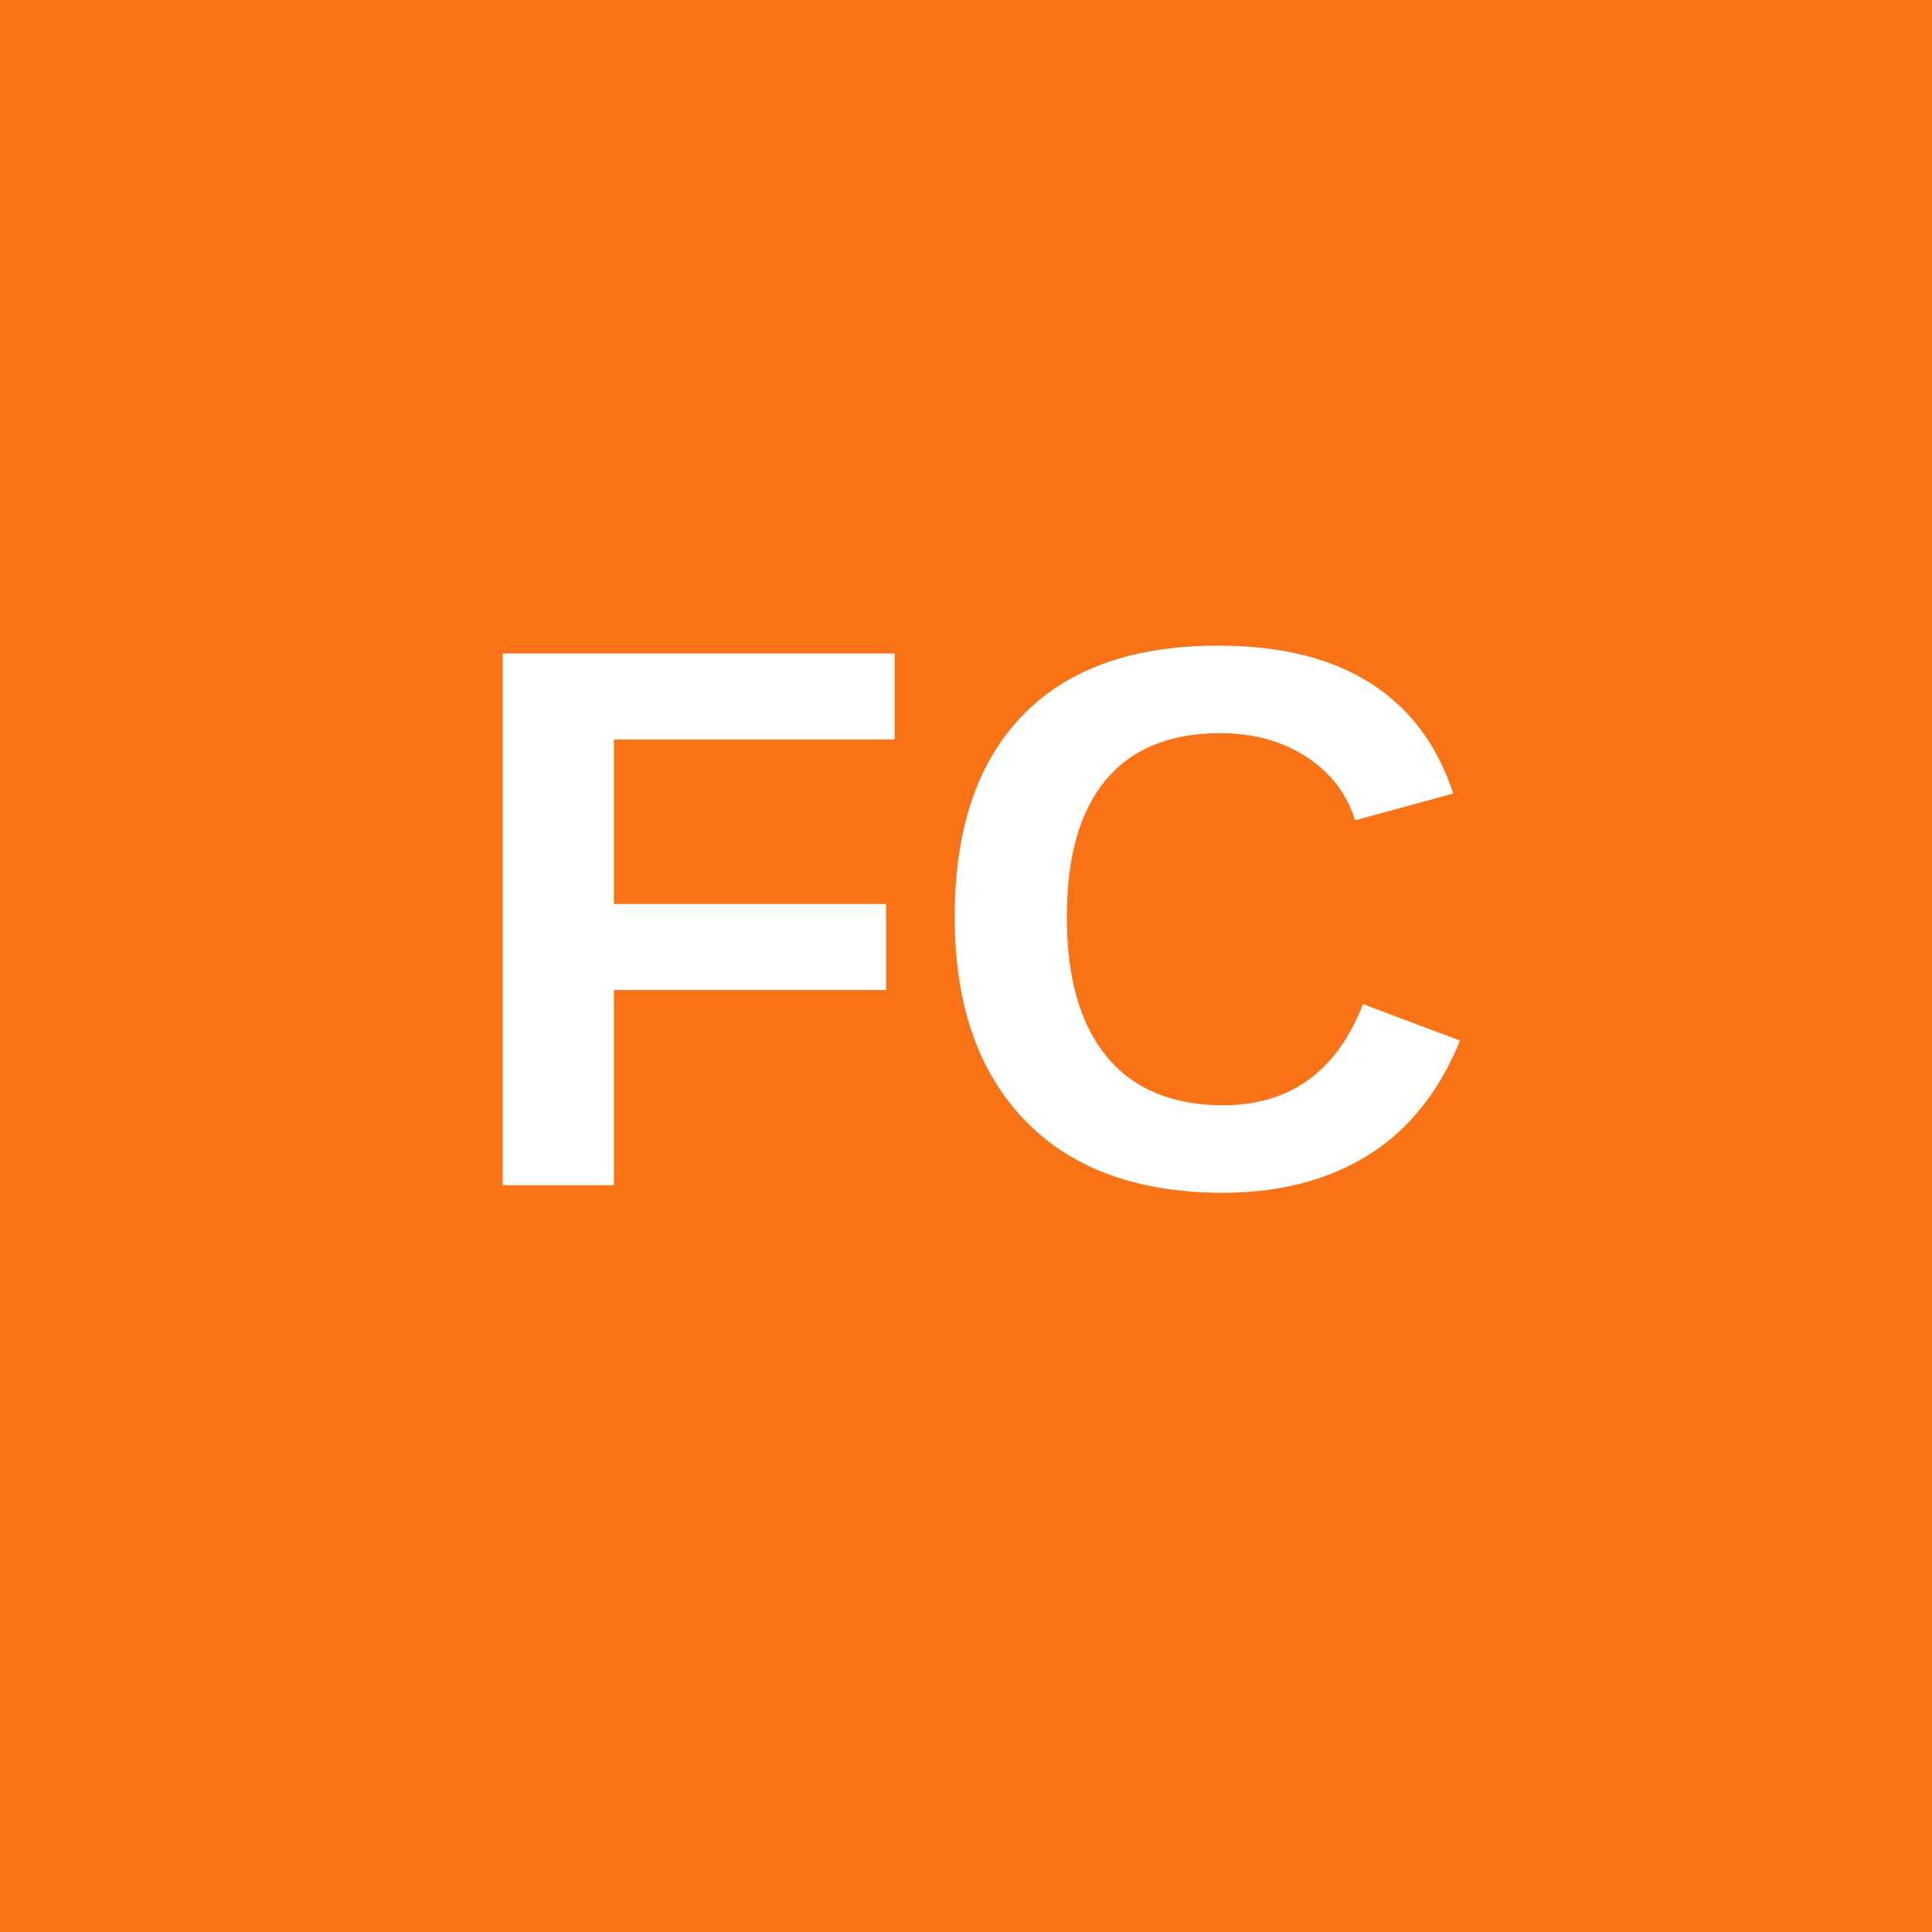
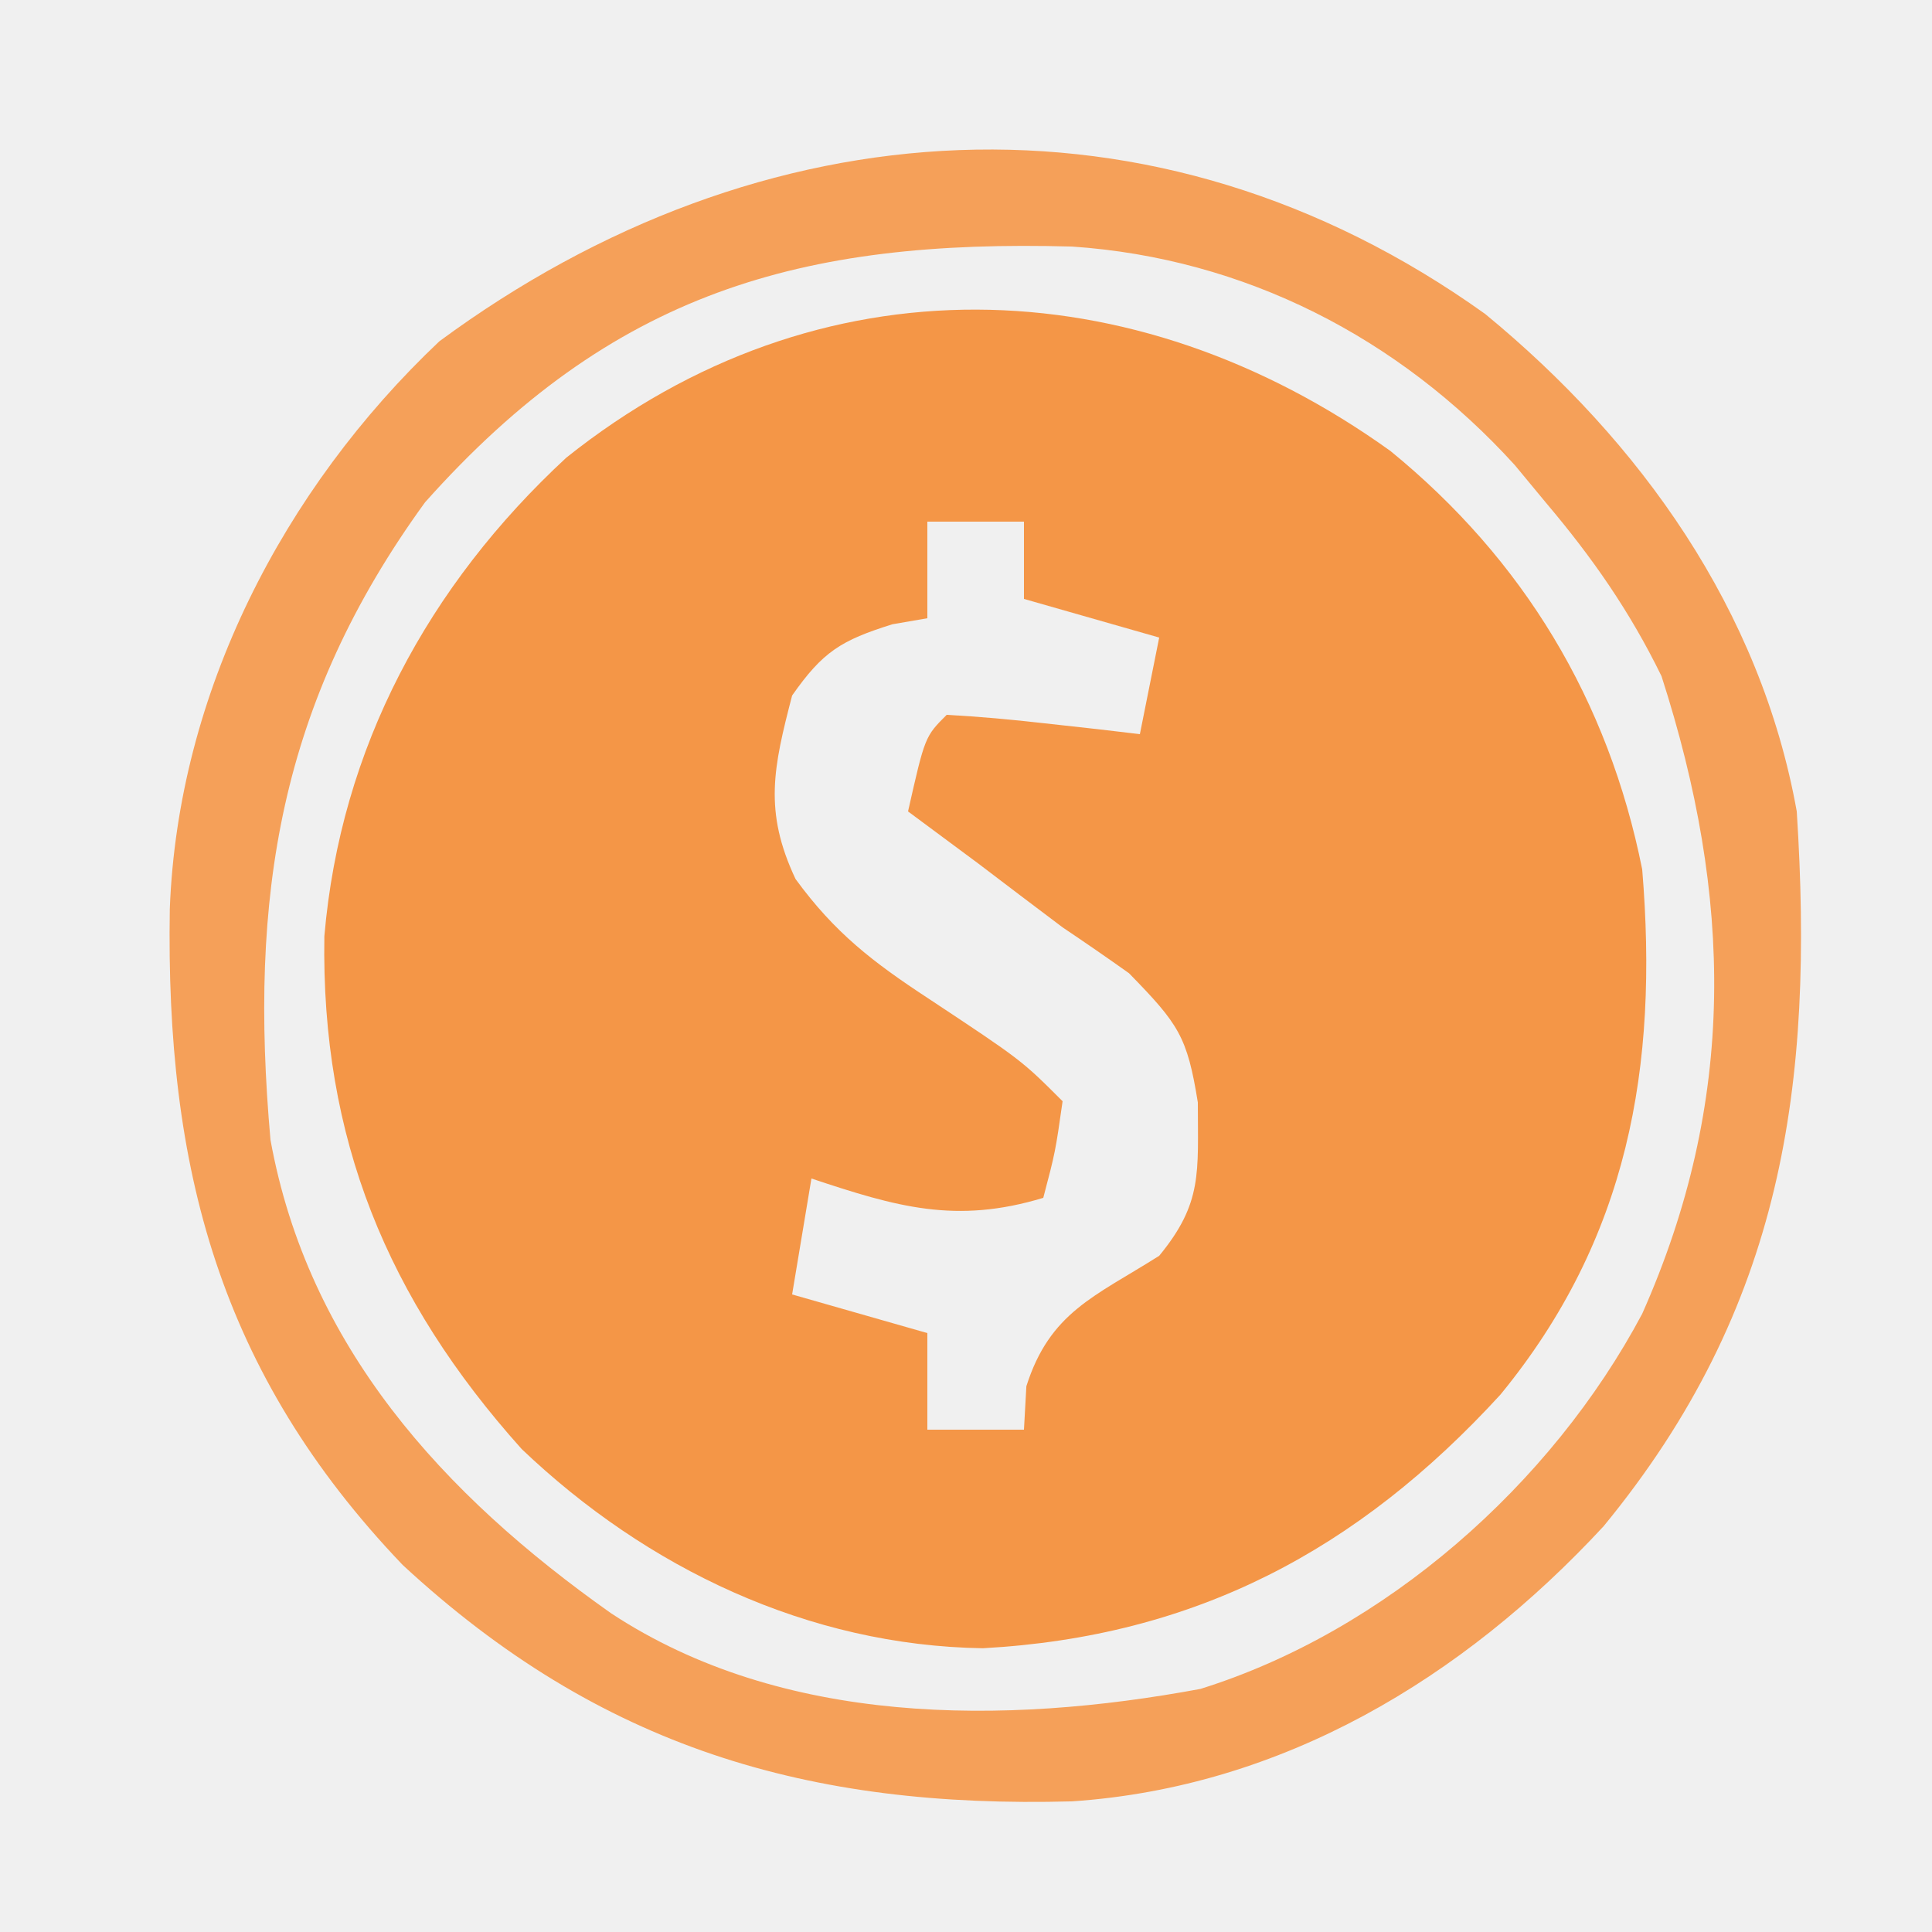
- <svg xmlns="http://www.w3.org/2000/svg" viewBox="0 0 200 200">
-   <rect width="200" height="200" fill="#f97316" />
-   <g fill="#fff" font-family="Arial, Helvetica, sans-serif" font-weight="700" font-size="80">
-     <text x="50%" y="50%" dominant-baseline="middle" text-anchor="middle">FC</text>
-   </g>
+ <svg xmlns="http://www.w3.org/2000/svg" version="1.1" width="100" height="100">
+   <path d="M0 0 C6.889 5.619 11.283 12.899 13.035 21.66 C13.886 31.897 12.307 40.79 5.695 48.848 C-1.682 56.902 -10.102 61.371 -21.09 61.973 C-30.122 61.837 -38.49 57.837 -44.965 51.66 C-51.918 43.901 -55.349 35.574 -55.176 25.117 C-54.339 15.365 -49.796 6.961 -42.652 0.348 C-29.597 -10.074 -13.298 -9.546 0 0 Z M-23.965 3.66 C-23.965 5.31 -23.965 6.96 -23.965 8.66 C-24.563 8.763 -25.161 8.866 -25.777 8.973 C-28.426 9.805 -29.368 10.379 -30.965 12.66 C-31.928 16.374 -32.449 18.632 -30.789 22.156 C-28.755 24.948 -26.782 26.46 -23.902 28.348 C-19.091 31.534 -19.091 31.534 -16.965 33.66 C-17.34 36.285 -17.34 36.285 -17.965 38.66 C-22.482 40.029 -25.553 39.131 -29.965 37.66 C-30.295 39.64 -30.625 41.62 -30.965 43.66 C-28.655 44.32 -26.345 44.98 -23.965 45.66 C-23.965 47.31 -23.965 48.96 -23.965 50.66 C-22.315 50.66 -20.665 50.66 -18.965 50.66 C-18.924 49.918 -18.882 49.175 -18.84 48.41 C-17.617 44.568 -15.299 43.77 -11.965 41.66 C-9.71 38.915 -9.965 37.365 -9.965 33.723 C-10.515 30.304 -10.957 29.668 -13.527 27.035 C-14.661 26.227 -15.809 25.437 -16.965 24.66 C-18.427 23.561 -19.885 22.456 -21.34 21.348 C-22.547 20.45 -23.755 19.554 -24.965 18.66 C-24.09 14.785 -24.09 14.785 -22.965 13.66 C-21.273 13.75 -19.585 13.906 -17.902 14.098 C-16.983 14.199 -16.064 14.301 -15.117 14.406 C-14.407 14.49 -13.697 14.574 -12.965 14.66 C-12.635 13.01 -12.305 11.36 -11.965 9.66 C-14.275 9 -16.585 8.34 -18.965 7.66 C-18.965 6.34 -18.965 5.02 -18.965 3.66 C-20.615 3.66 -22.265 3.66 -23.965 3.66 Z " fill="#F49647" transform="translate(71.96484,23.33984)" />
+   <path d="M0 0 C8.045 6.613 14.259 15.317 16.129 25.75 C17.035 39.899 15.427 51.439 6.129 62.75 C-1.179 70.643 -10.497 76.249 -21.375 76.988 C-35.008 77.362 -45.813 74.211 -56.031 64.75 C-65.541 54.796 -68.302 44.149 -68.082 30.797 C-67.664 19.642 -62.223 9.072 -54.133 1.418 C-37.48 -10.863 -17.087 -12.226 0 0 Z M-54.871 9.75 C-62.43 20.157 -63.989 30.176 -62.871 42.75 C-60.928 53.446 -53.944 61.11 -45.246 67.25 C-36.38 73.093 -24.89 73.054 -14.738 71.168 C-5.192 68.19 3.426 60.599 8.129 51.75 C13.035 40.717 12.81 30.18 9.129 18.75 C7.487 15.386 5.543 12.602 3.129 9.75 C2.34 8.797 2.34 8.797 1.535 7.824 C-4.469 1.212 -12.466 -2.882 -21.375 -3.488 C-35.42 -3.878 -45.189 -1.119 -54.871 9.75 Z " fill="#F5A059" transform="translate(76.87109,16.25)" />
</svg>
